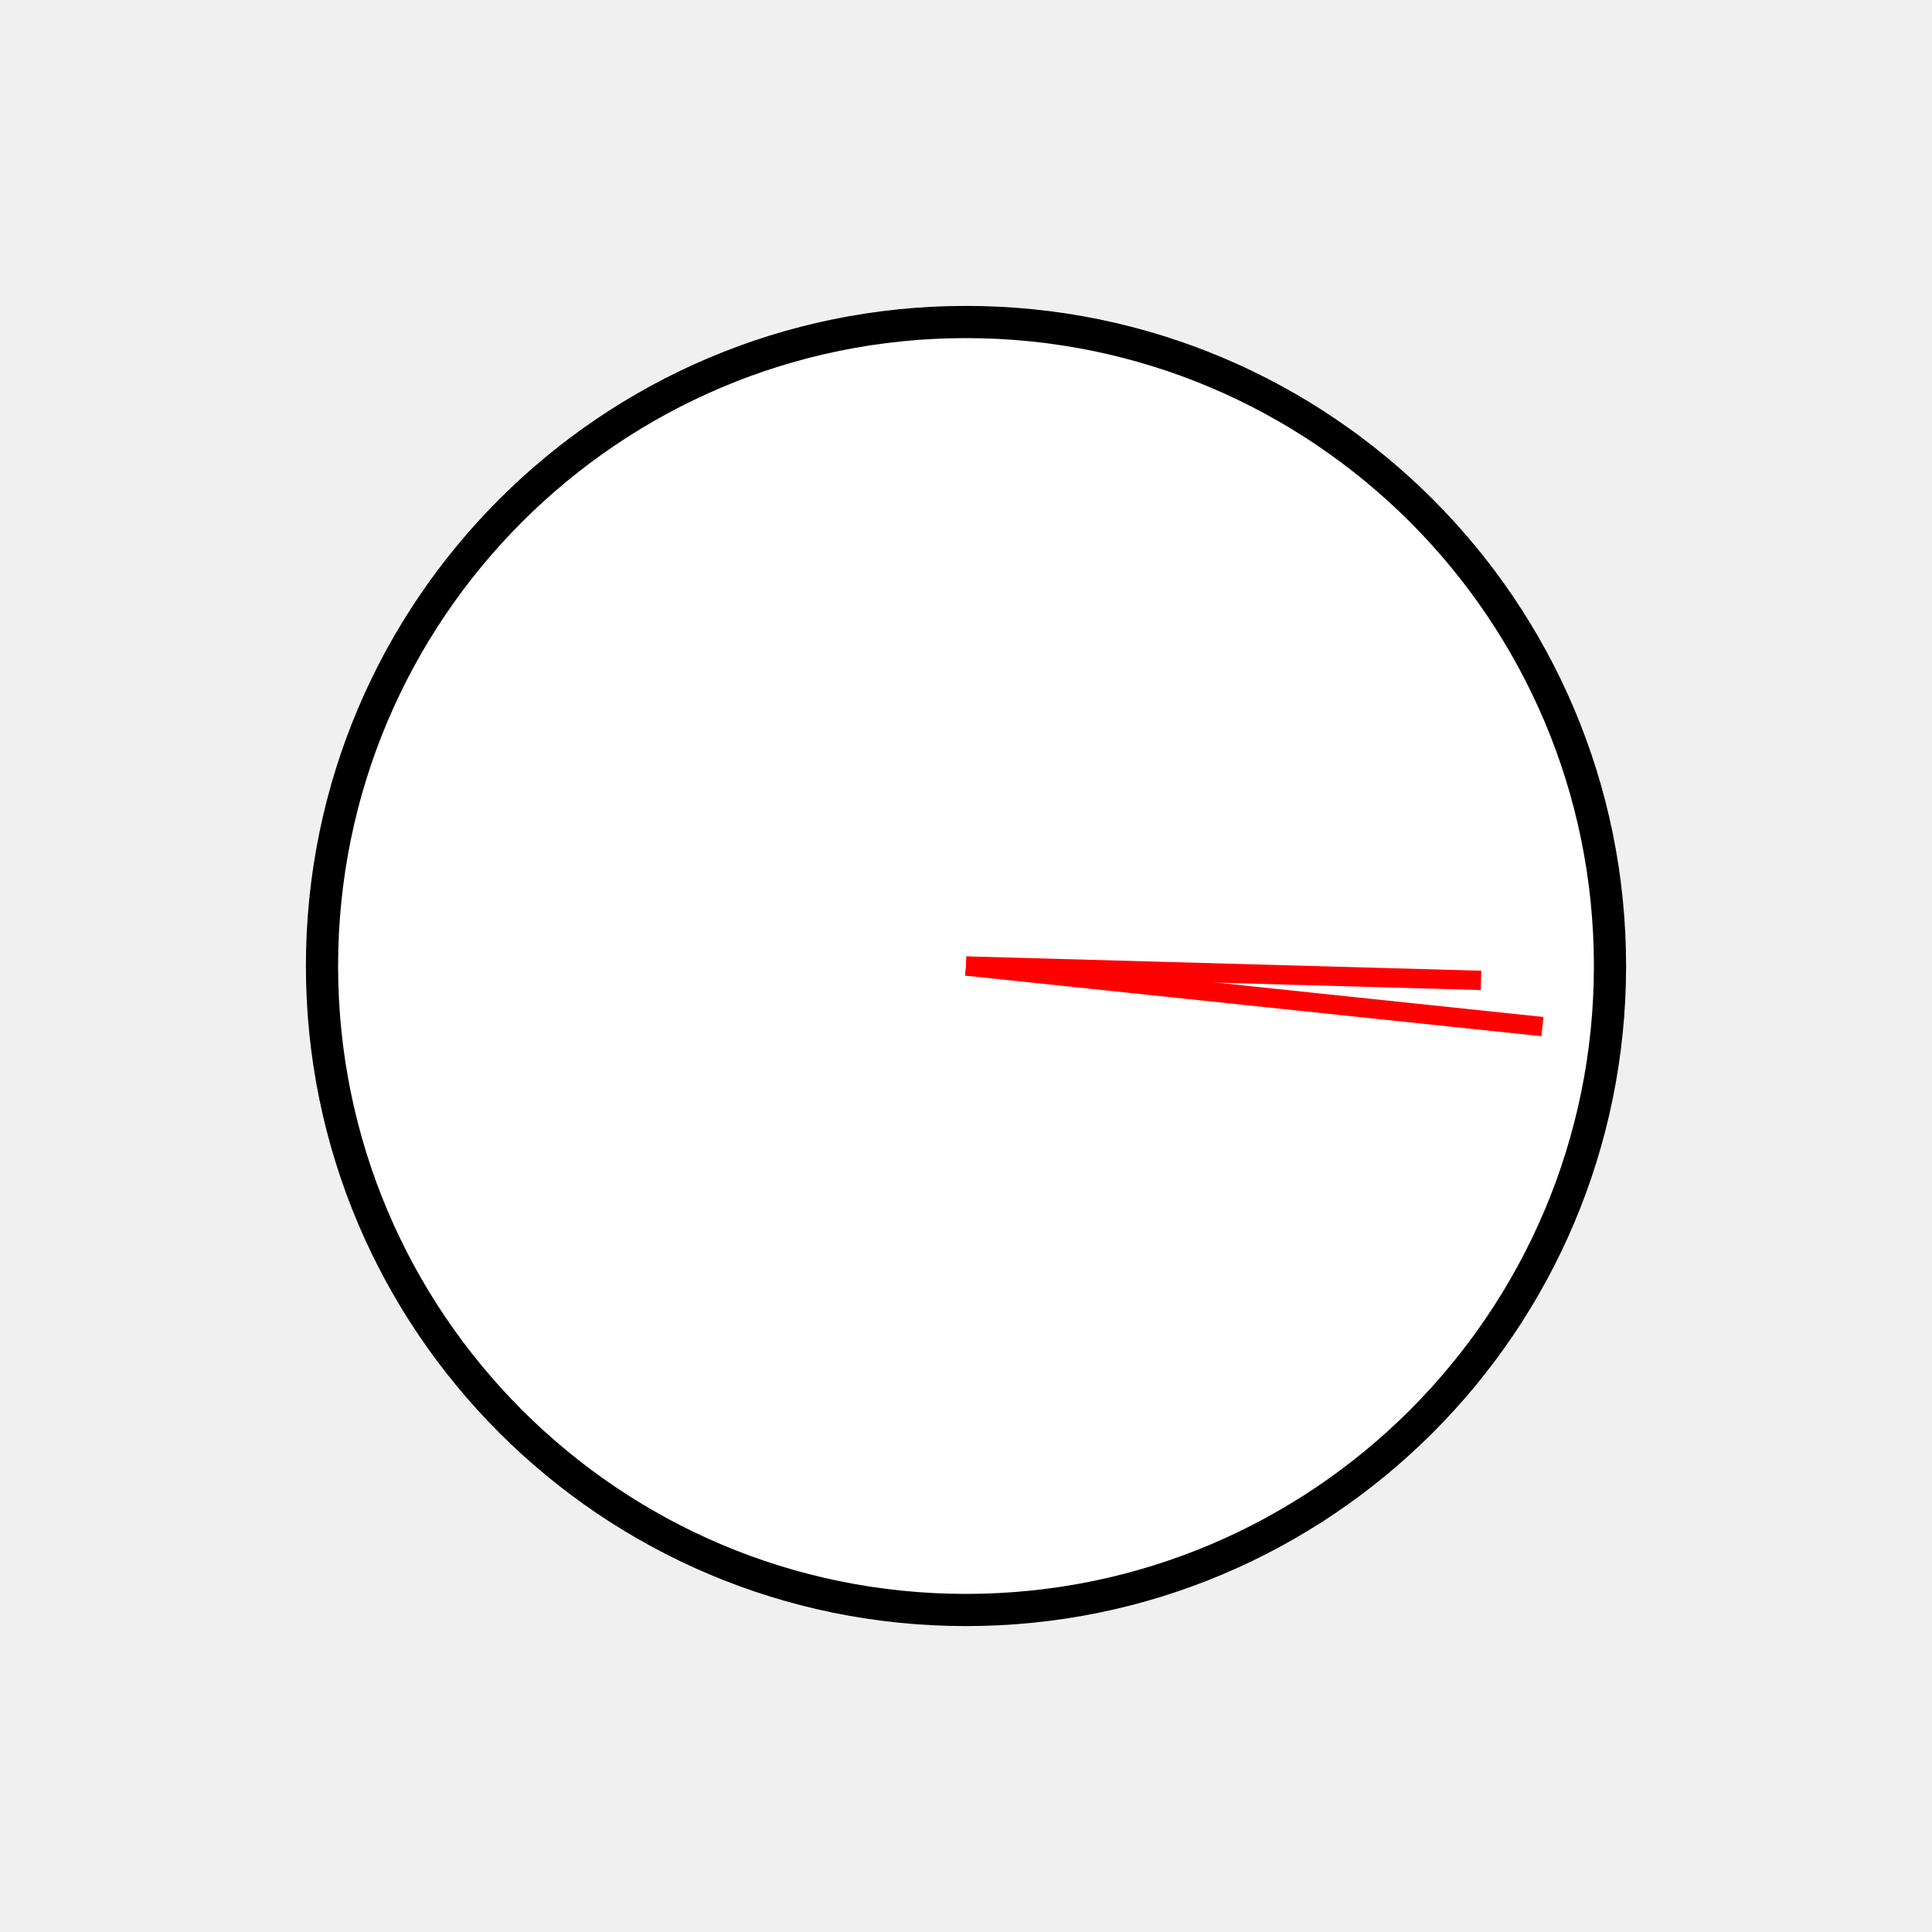
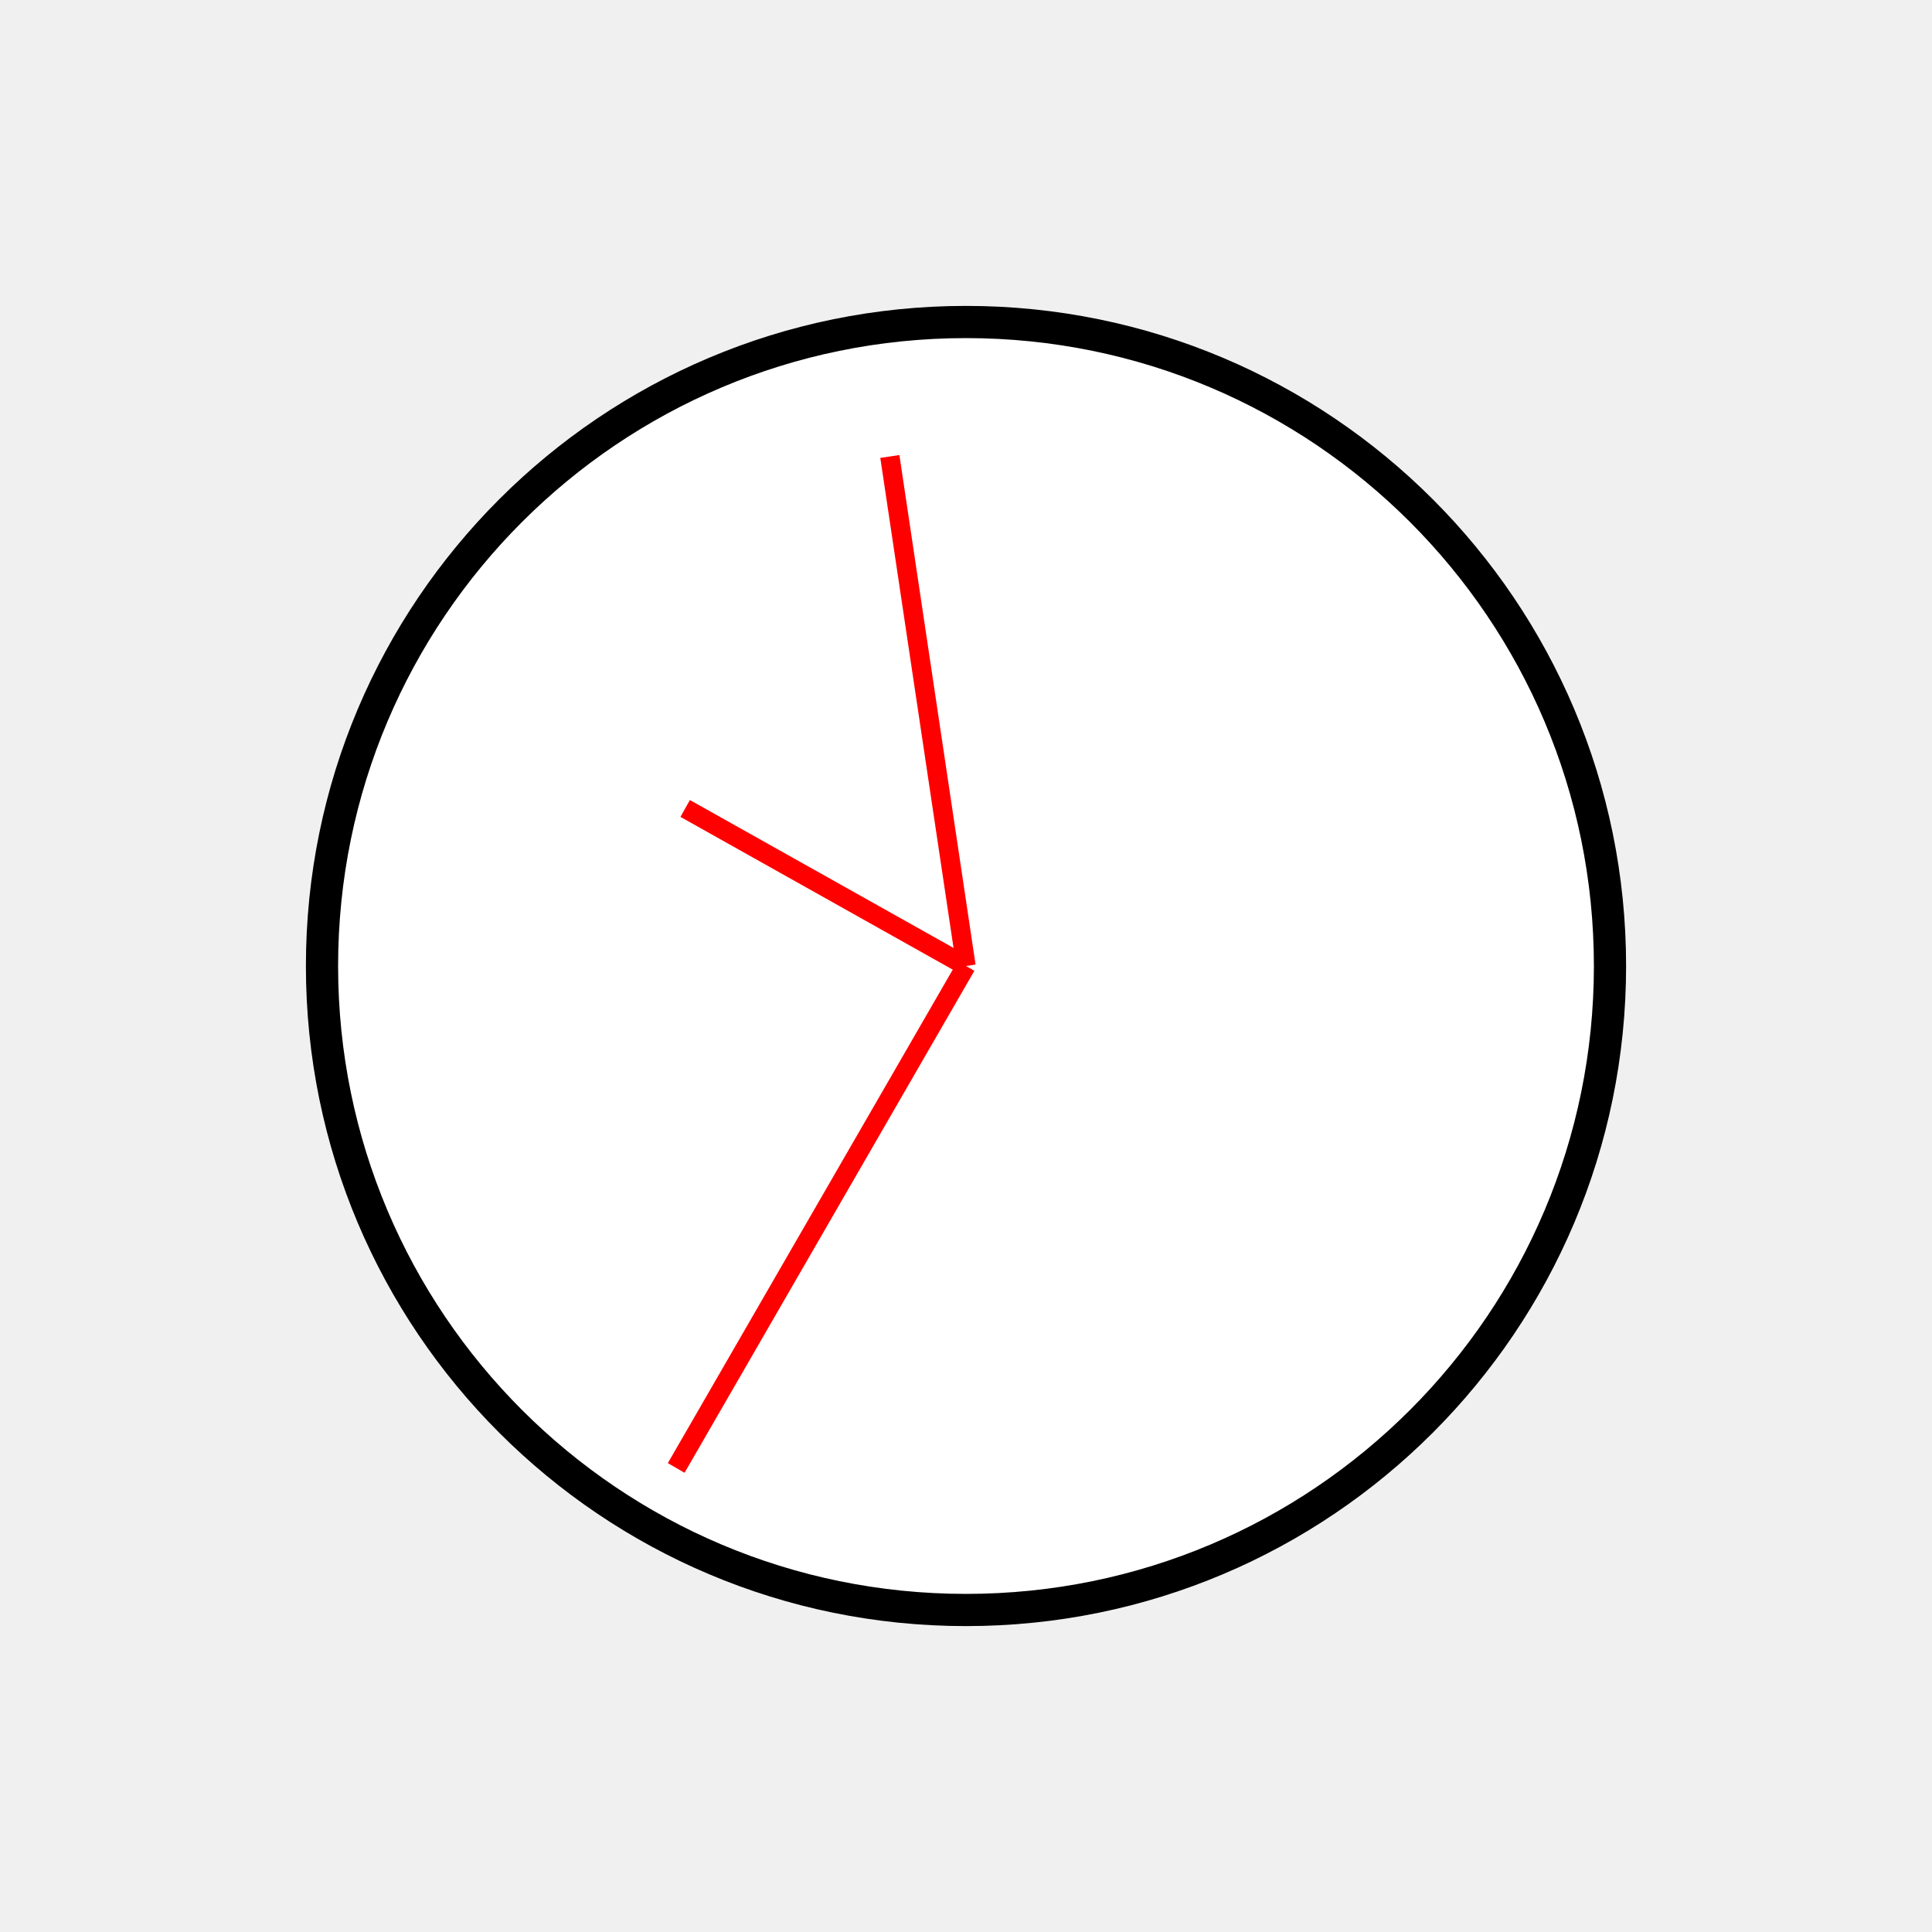
<svg xmlns="http://www.w3.org/2000/svg" width="100%" height="100%" viewBox="0 0 300 300" version="2.0">
  <circle cx="150" cy="150" r="100" style="fill:#fff;stroke:#000;stroke-width:5px;" />
-   <line x1="150" y1="150" x2="239.507" y2="159.408" style="fill:none;stroke:#f00;stroke-width:3px;" />
-   <line x1="150" y1="150" x2="229.969" y2="152.234" style="fill:none;stroke:#f00;stroke-width:3px;" />
+   <line x1="150" y1="150" x2="105.000" y2="227.942" style="fill:none;stroke:#f00;stroke-width:3px;" />
+   <line x1="150" y1="150" x2="138.175" y2="70.879" style="fill:none;stroke:#f00;stroke-width:3px;" />
+   <line x1="150" y1="150" x2="106.393" y2="125.537" style="fill:none;stroke:#f00;stroke-width:3px;" />
</svg>
